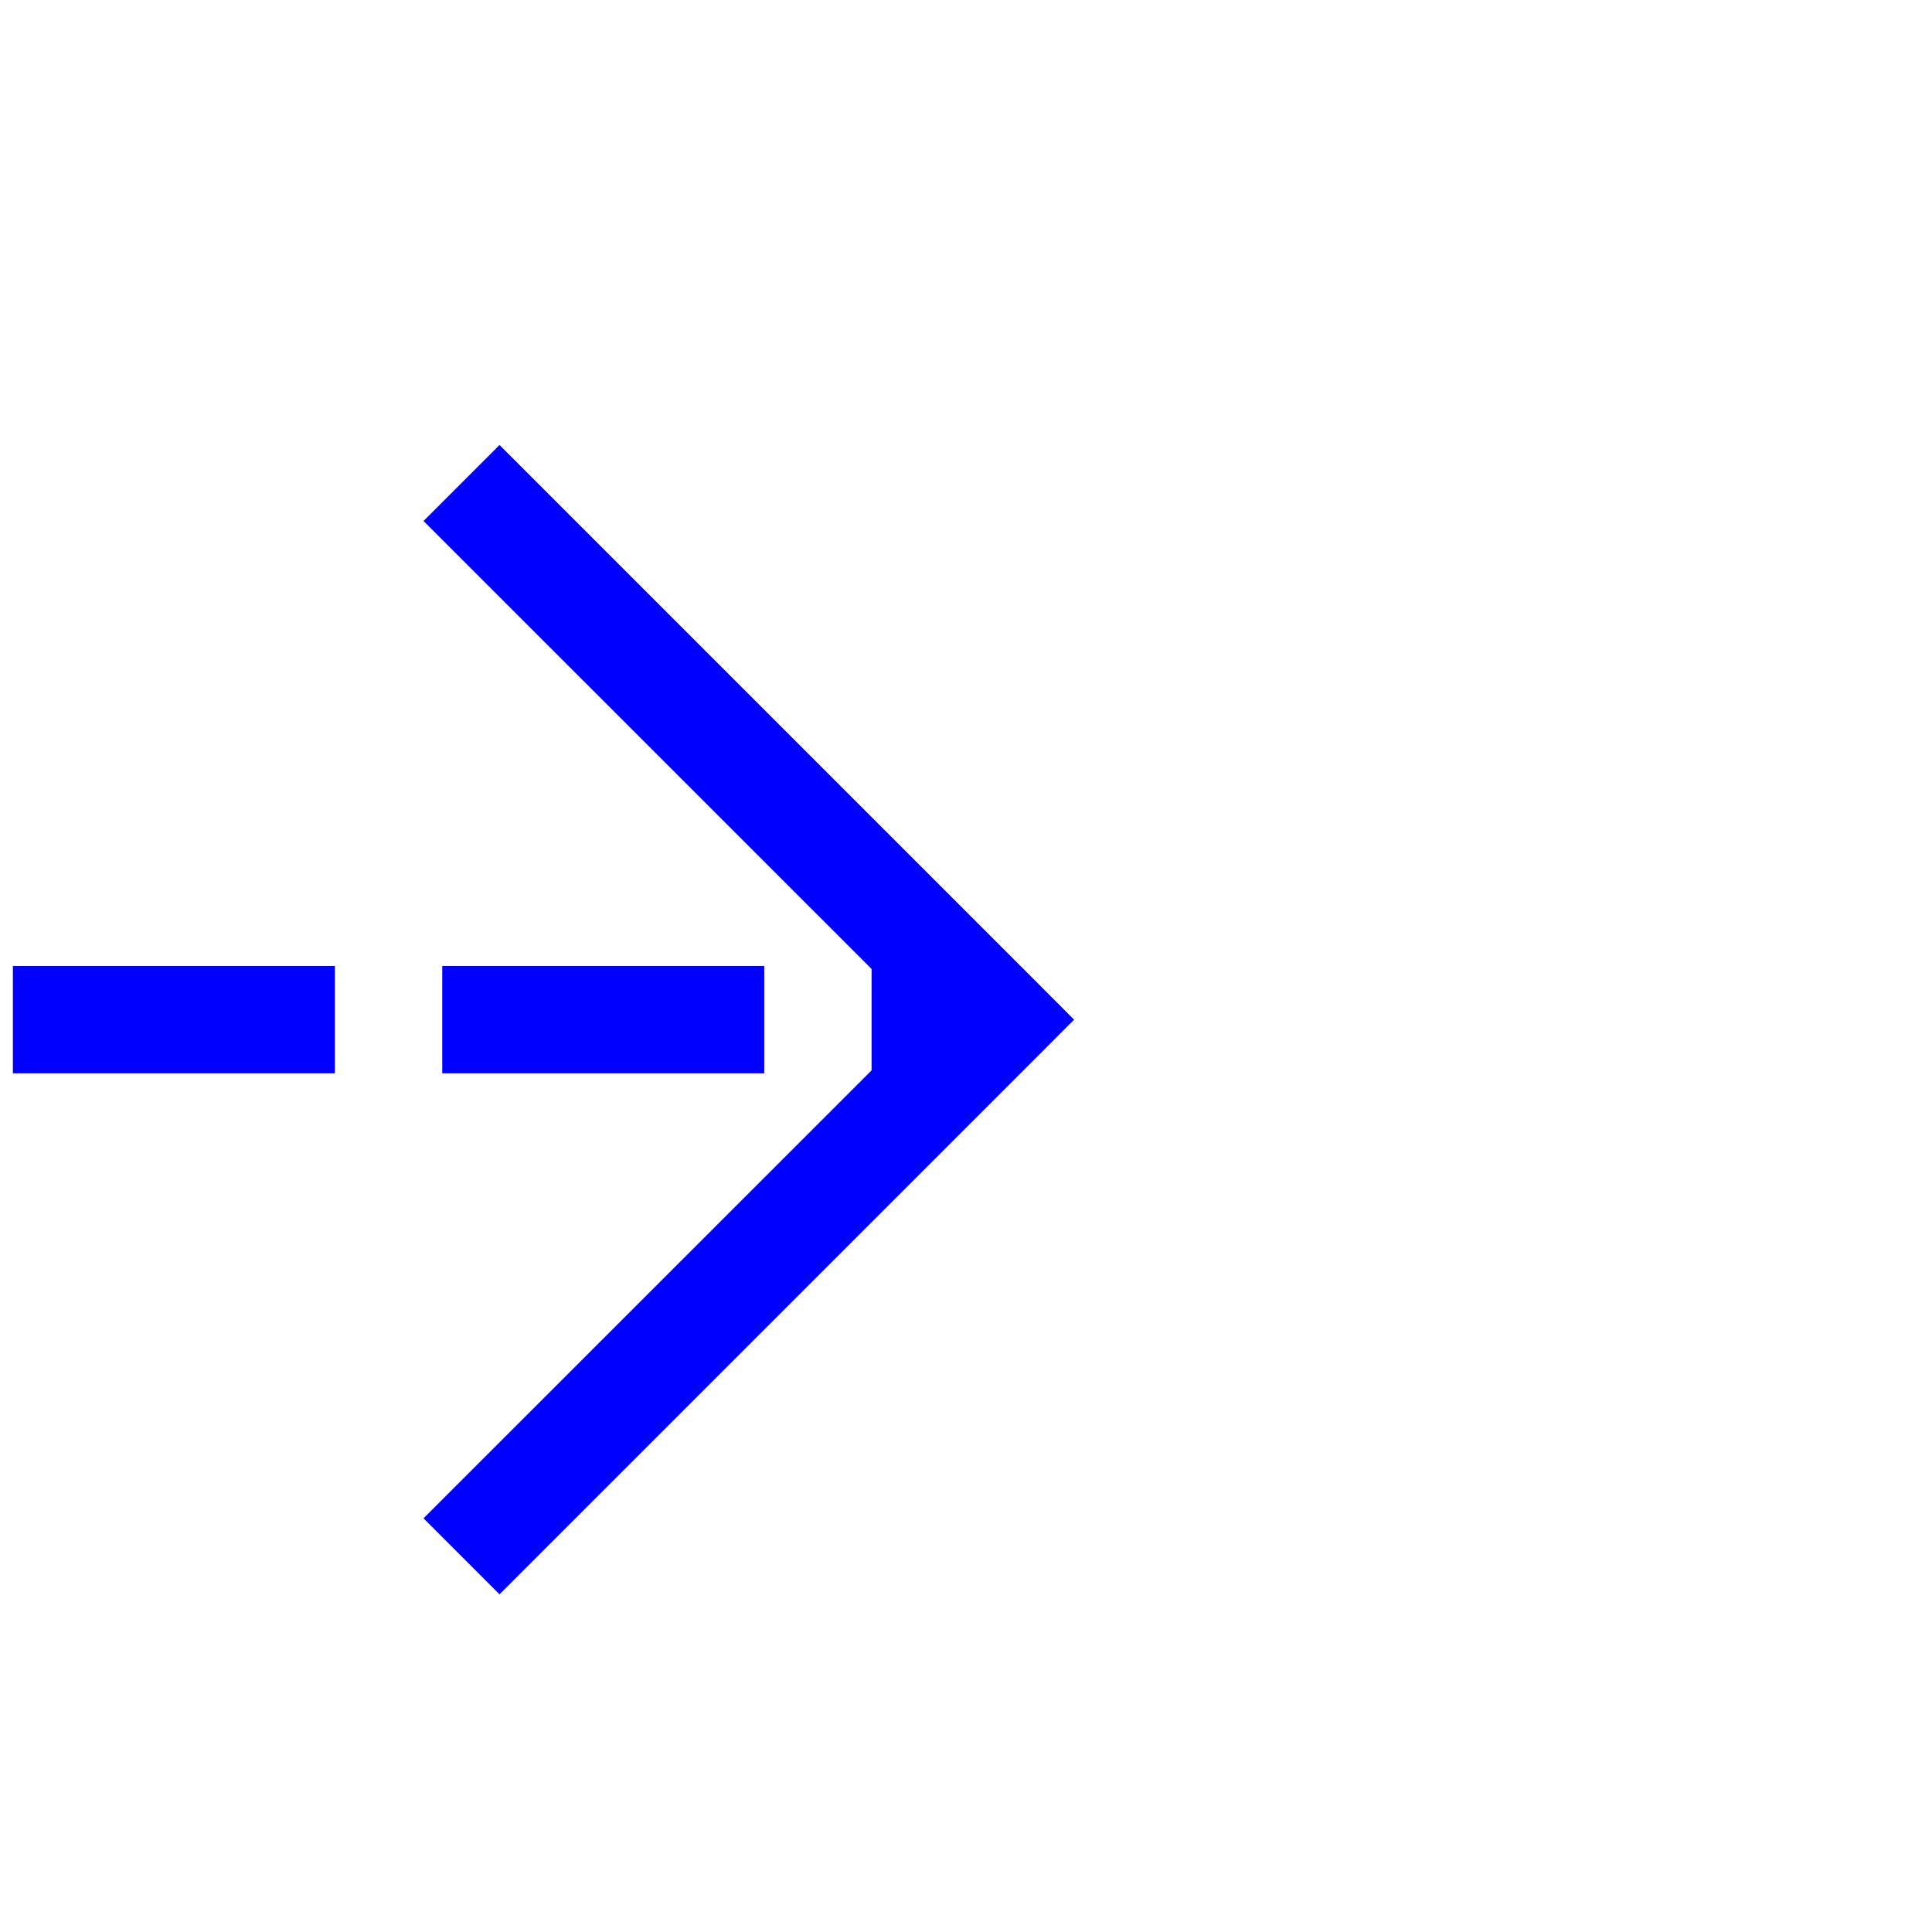
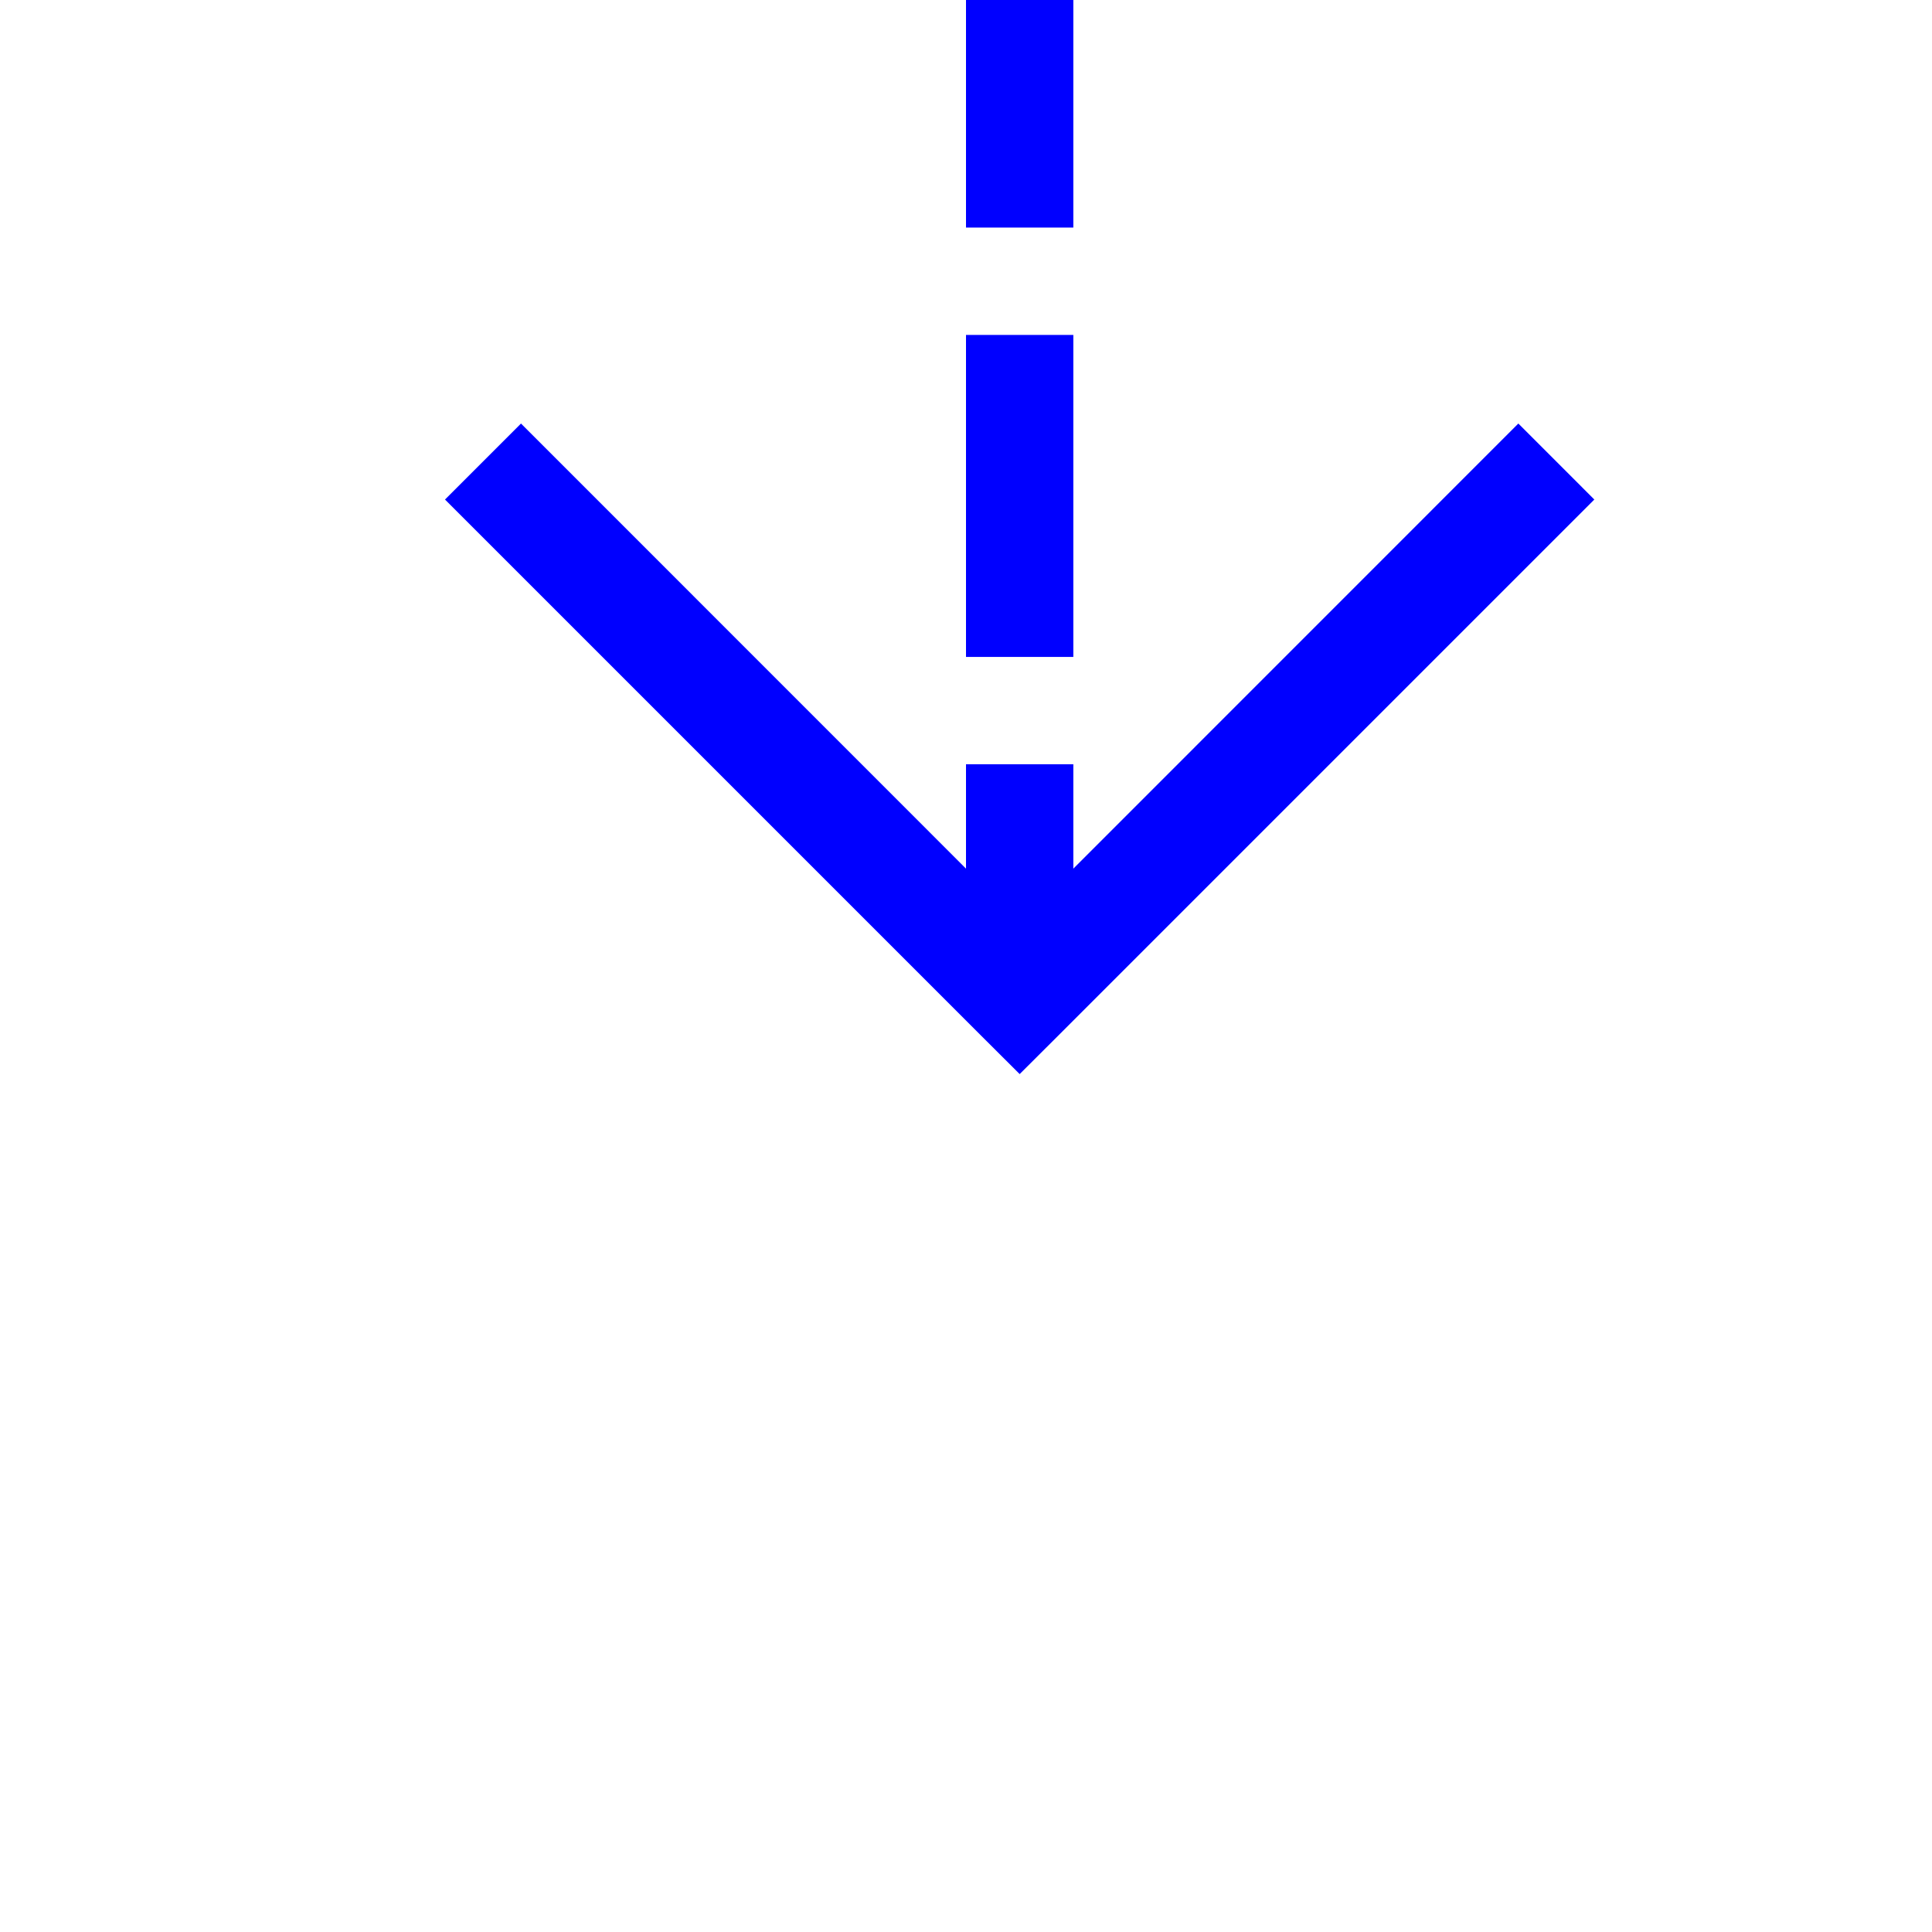
- <svg xmlns="http://www.w3.org/2000/svg" version="1.1" width="18px" height="18px" preserveAspectRatio="xMinYMid meet" viewBox="486 212  18 16">
-   <path d="M 369.5 203  L 369.5 215  A 5 5 0 0 0 374.5 220.5 L 495 220.5  " stroke-width="1" stroke-dasharray="3,1" stroke="#0000ff" fill="none" />
-   <path d="M 489.946 215.854  L 494.593 220.5  L 489.946 225.146  L 490.654 225.854  L 495.654 220.854  L 496.007 220.5  L 495.654 220.146  L 490.654 215.146  L 489.946 215.854  Z " fill-rule="nonzero" fill="#0000ff" stroke="none" />
+ <svg xmlns="http://www.w3.org/2000/svg" version="1.1" width="18px" height="18px" preserveAspectRatio="xMinYMid meet" viewBox="734 134  18 16">
+   <path d="M 596 113.5  L 738 113.5  A 5 5 0 0 1 743.5 118.5 L 743.5 142  " stroke-width="1" stroke-dasharray="3,1" stroke="#0000ff" fill="none" />
+   <path d="M 748.146 136.946  L 743.5 141.593  L 738.854 136.946  L 738.146 137.654  L 743.146 142.654  L 743.5 143.007  L 743.854 142.654  L 748.854 137.654  L 748.146 136.946  Z " fill-rule="nonzero" fill="#0000ff" stroke="none" />
</svg>
